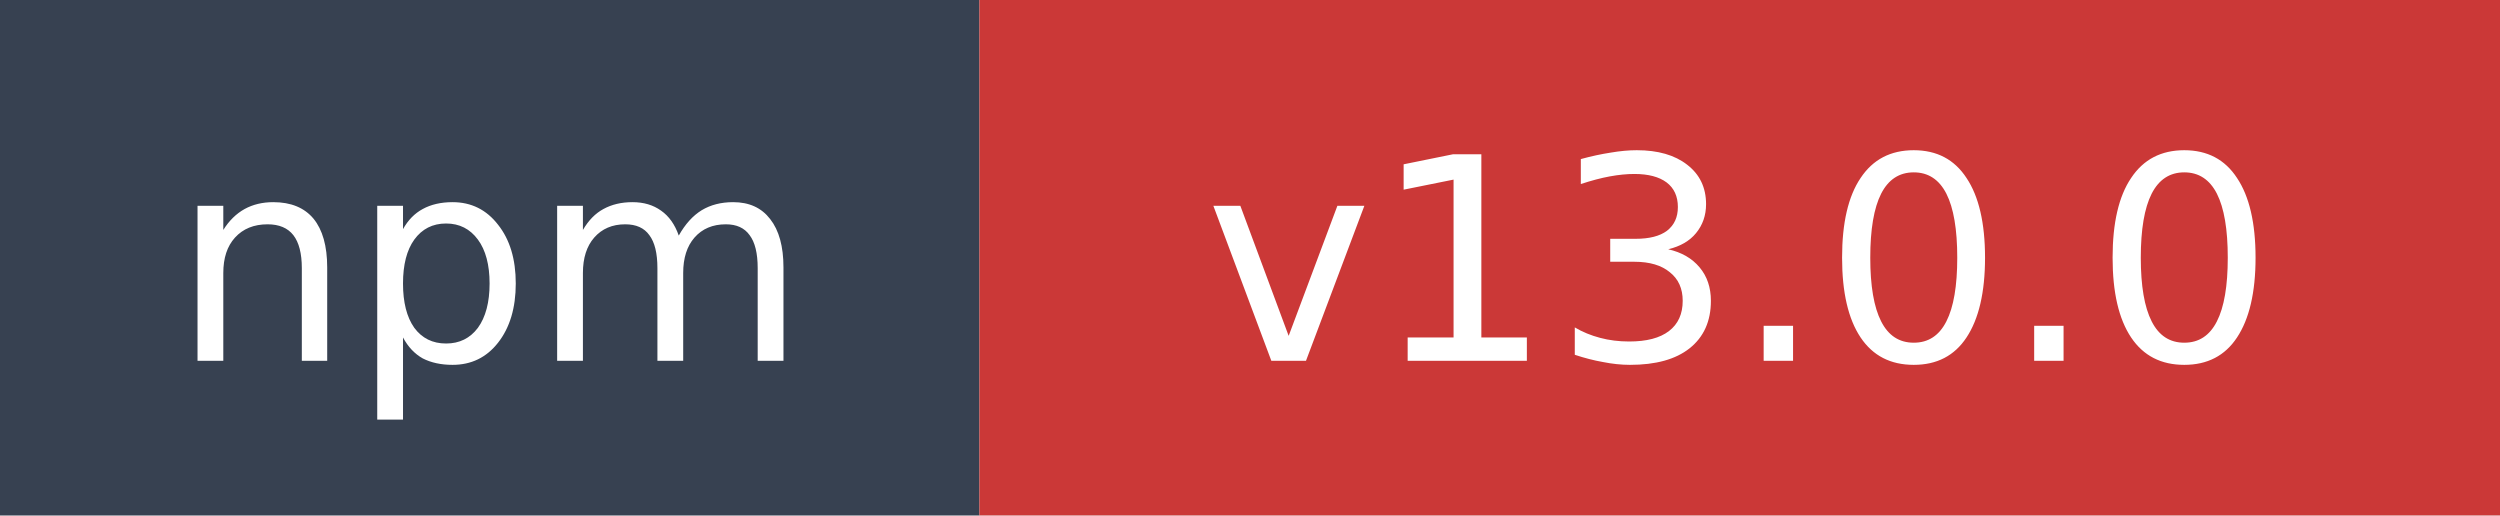
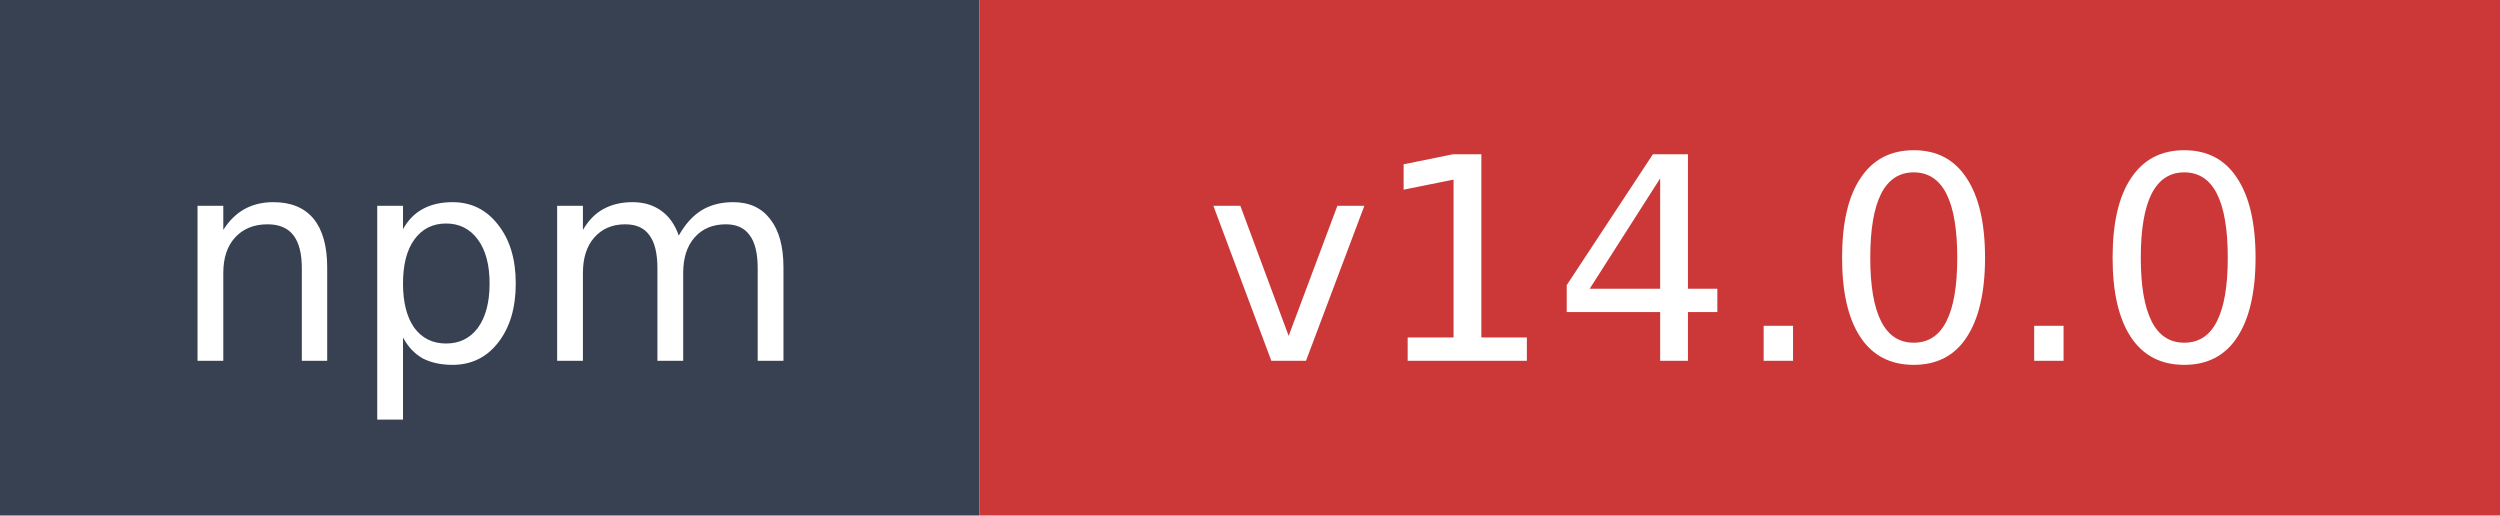
- <svg xmlns="http://www.w3.org/2000/svg" width="97" height="20" role="img" aria-label="npm: v13.0.0">
+ <svg xmlns="http://www.w3.org/2000/svg" width="97" height="20" role="img" aria-label="npm: v14.0.0">
  <rect width="38" height="20" fill="#374151" />
  <rect x="38" width="59" height="20" fill="#cb3837" />
  <text x="19" y="14" fill="#ffffff" font-family="Verdana,Geneva,DejaVu Sans,sans-serif" font-size="11" text-anchor="middle">npm</text>
-   <text x="67.5" y="14" fill="#ffffff" font-family="Verdana,Geneva,DejaVu Sans,sans-serif" font-size="11" text-anchor="middle">v13.0.0</text>
+   <text x="67.5" y="14" fill="#ffffff" font-family="Verdana,Geneva,DejaVu Sans,sans-serif" font-size="11" text-anchor="middle">v14.0.0</text>
</svg>
